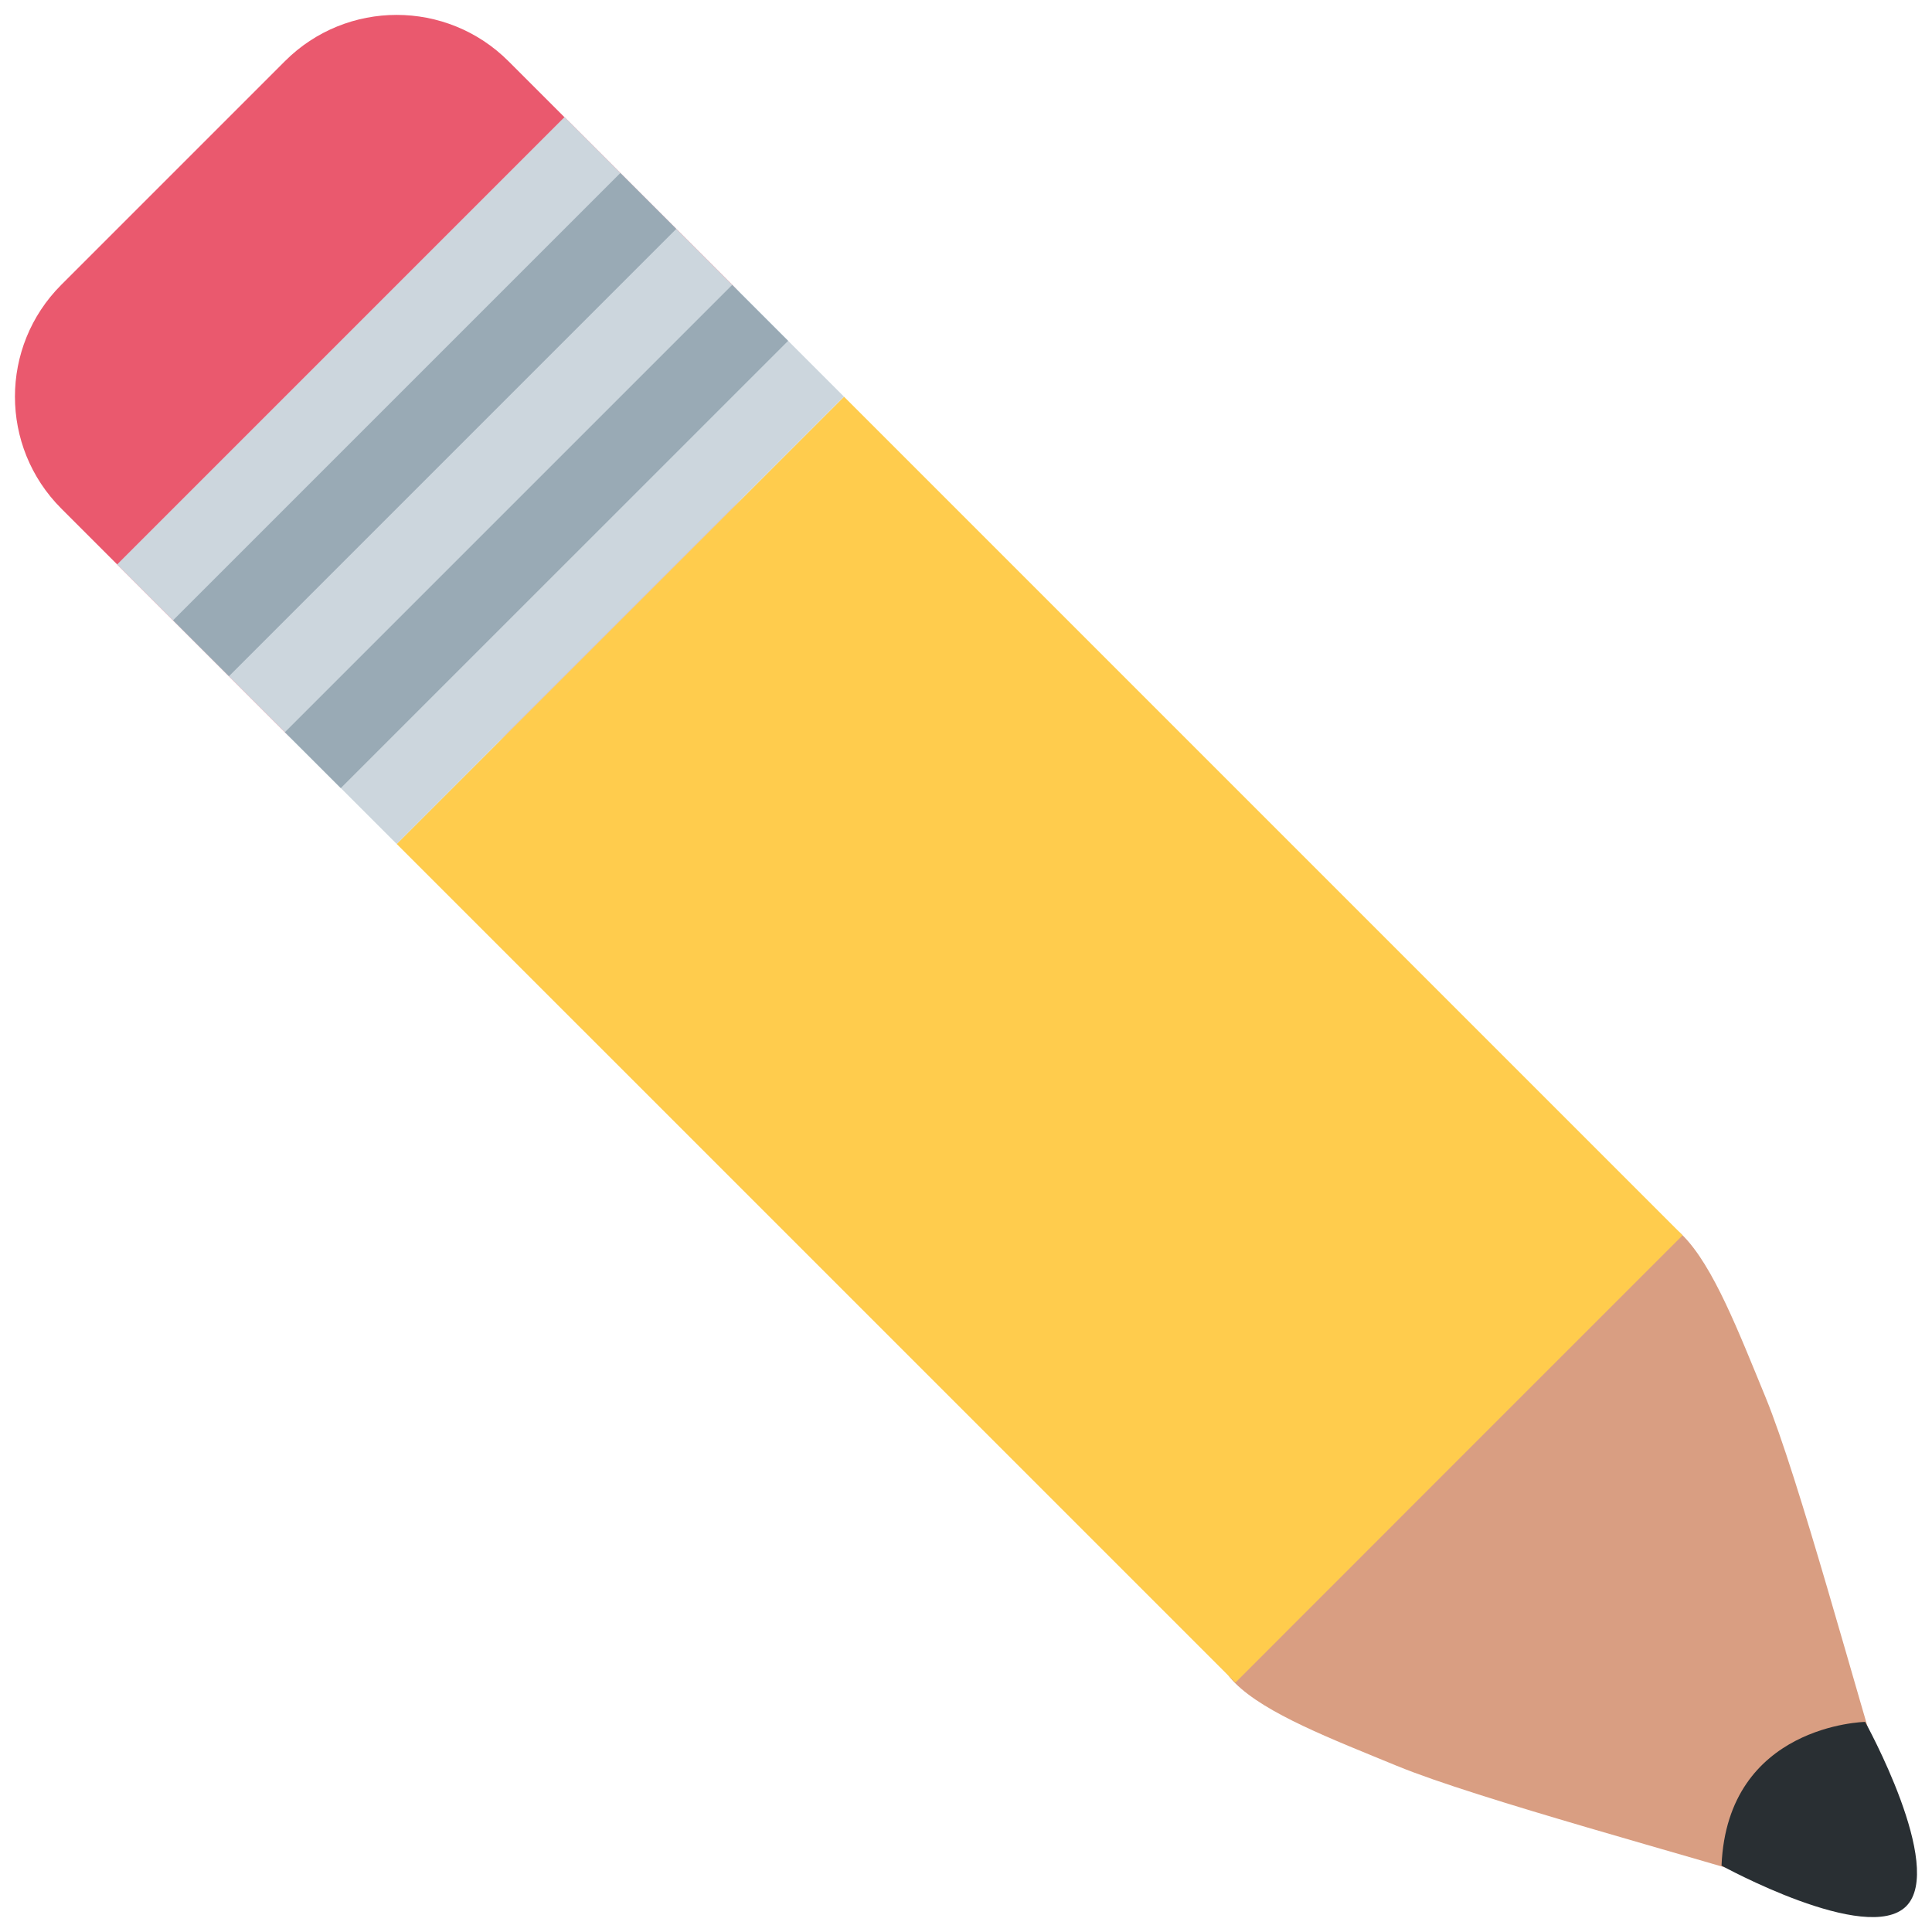
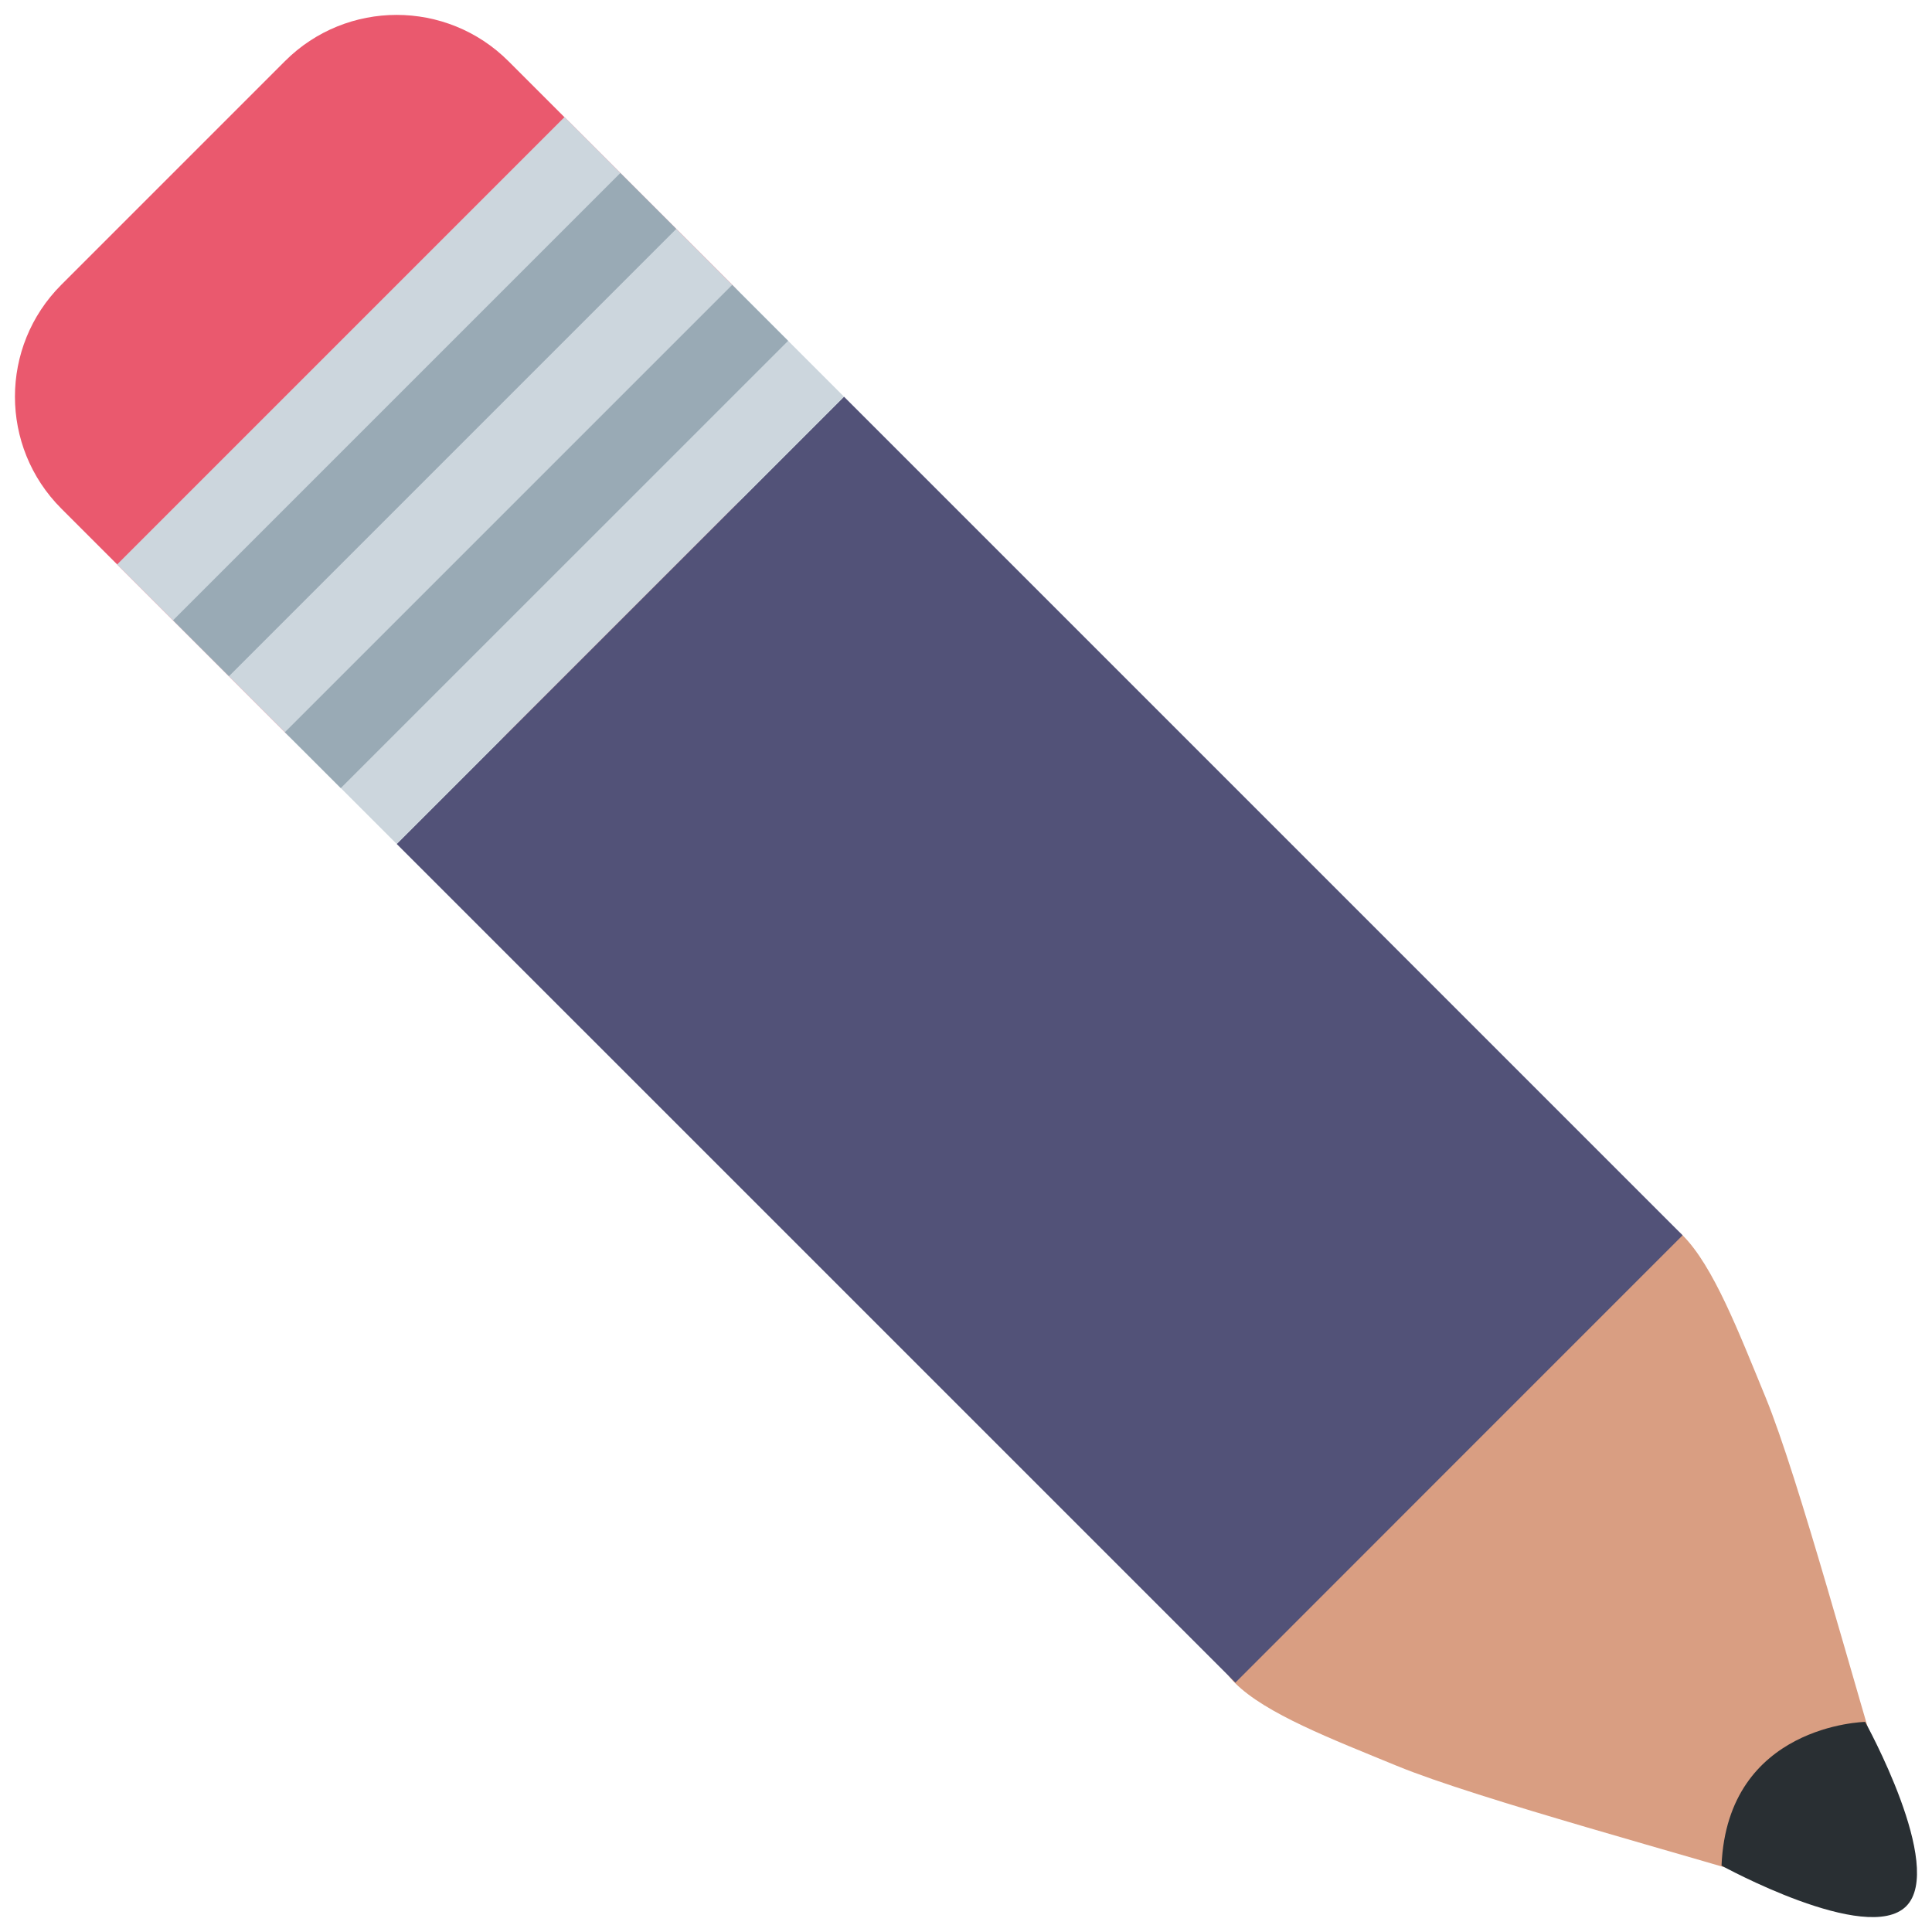
<svg xmlns="http://www.w3.org/2000/svg" viewBox="0 0 36 36">
  <path fill="#D99E82" d="M35.222 33.598c-.647-2.101-1.705-6.059-2.325-7.566-.501-1.216-.969-2.438-1.544-3.014-.575-.575-1.553-.53-2.143.058 0 0-2.469 1.675-3.354 2.783-1.108.882-2.785 3.357-2.785 3.357-.59.59-.635 1.567-.06 2.143.576.575 1.798 1.043 3.015 1.544 1.506.62 5.465 1.676 7.566 2.325.359.11 1.74-1.271 1.63-1.63z" />
  <path fill="#EA596E" d="M13.643 5.308c1.151 1.151 1.151 3.016 0 4.167l-4.167 4.168c-1.151 1.15-3.018 1.15-4.167 0L1.141 9.475c-1.15-1.151-1.15-3.016 0-4.167l4.167-4.167c1.15-1.151 3.016-1.151 4.167 0l4.168 4.167z" />
-   <path fill="#FFCC4D" d="M31.353 23.018l-4.17 4.17-4.163 4.165L7.392 15.726l8.335-8.334 15.626 15.626z" />
+   <path fill="#525278" d="M31.353 23.018l-4.17 4.17-4.163 4.165L7.392 15.726l8.335-8.334 15.626 15.626z" />
  <path fill="#292F33" d="M32.078 34.763s2.709 1.489 3.441.757c.732-.732-.765-3.435-.765-3.435s-2.566.048-2.676 2.678z" />
  <path fill="#CCD6DD" d="M2.183 10.517l8.335-8.335 5.208 5.209-8.334 8.335z" />
  <path fill="#99AAB5" d="M3.225 11.558l8.334-8.334 1.042 1.042L4.267 12.6zm2.083 2.086l8.335-8.335 1.042 1.042-8.335 8.334z" />
</svg>
